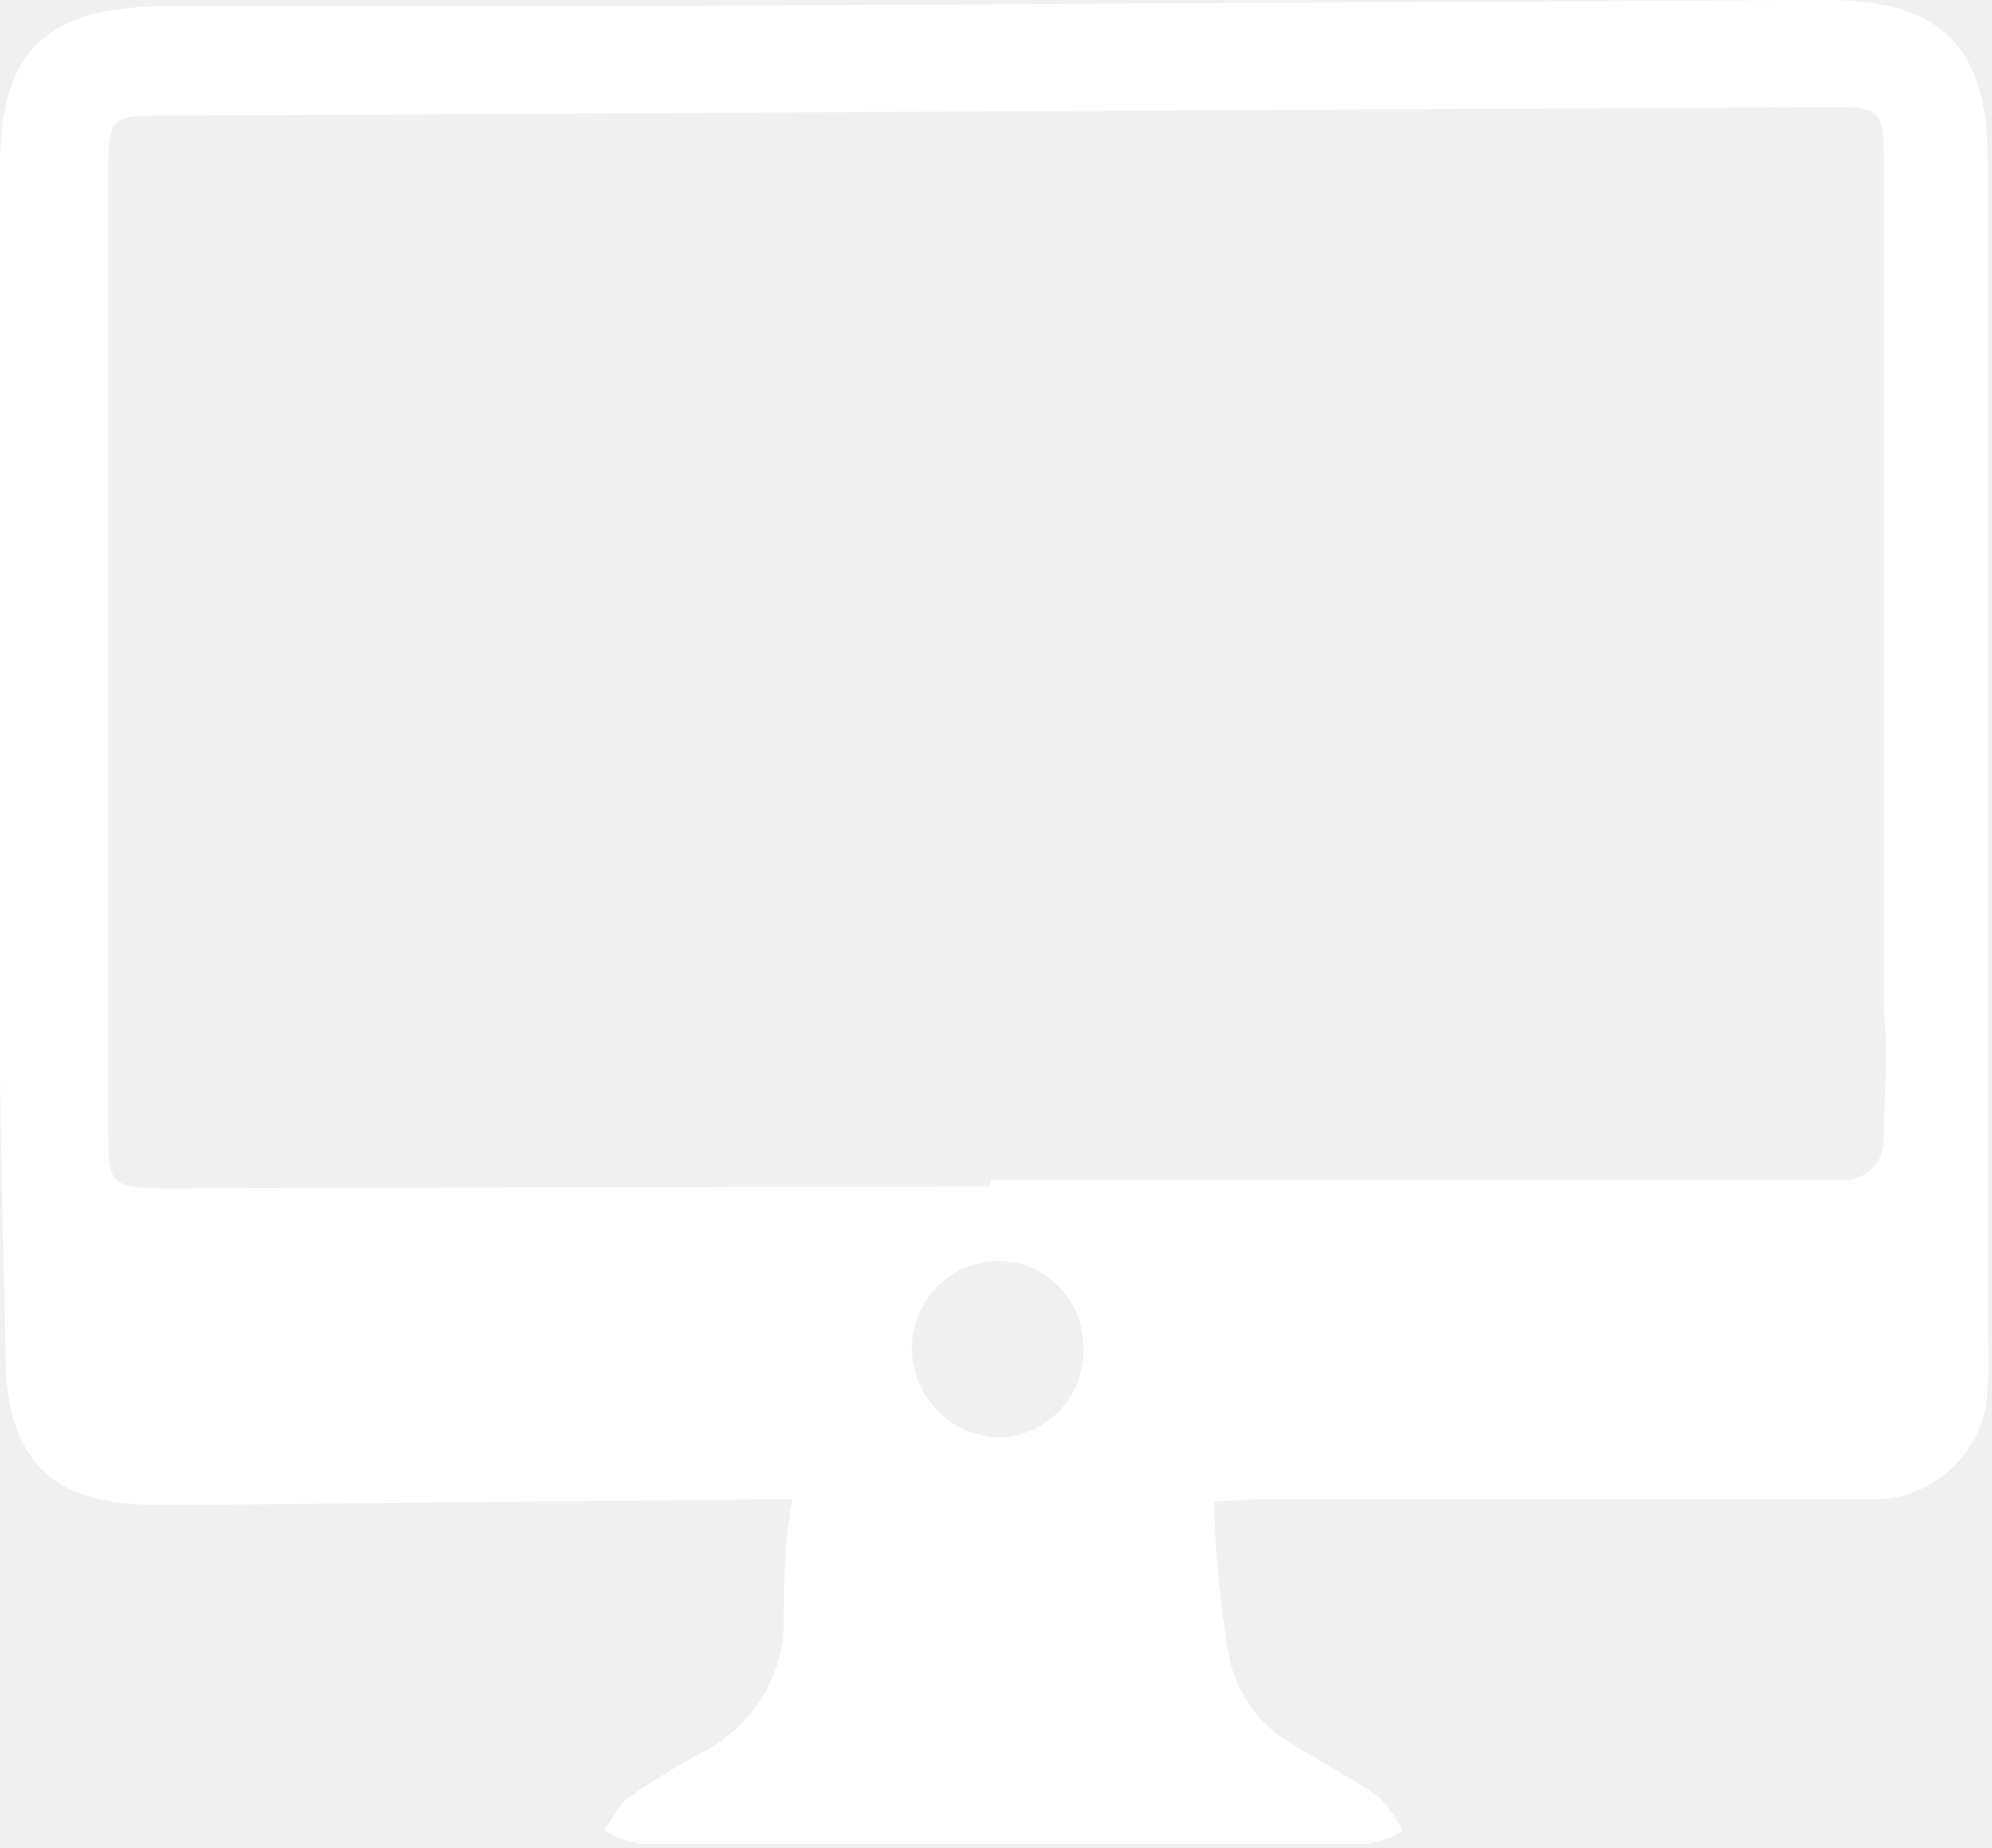
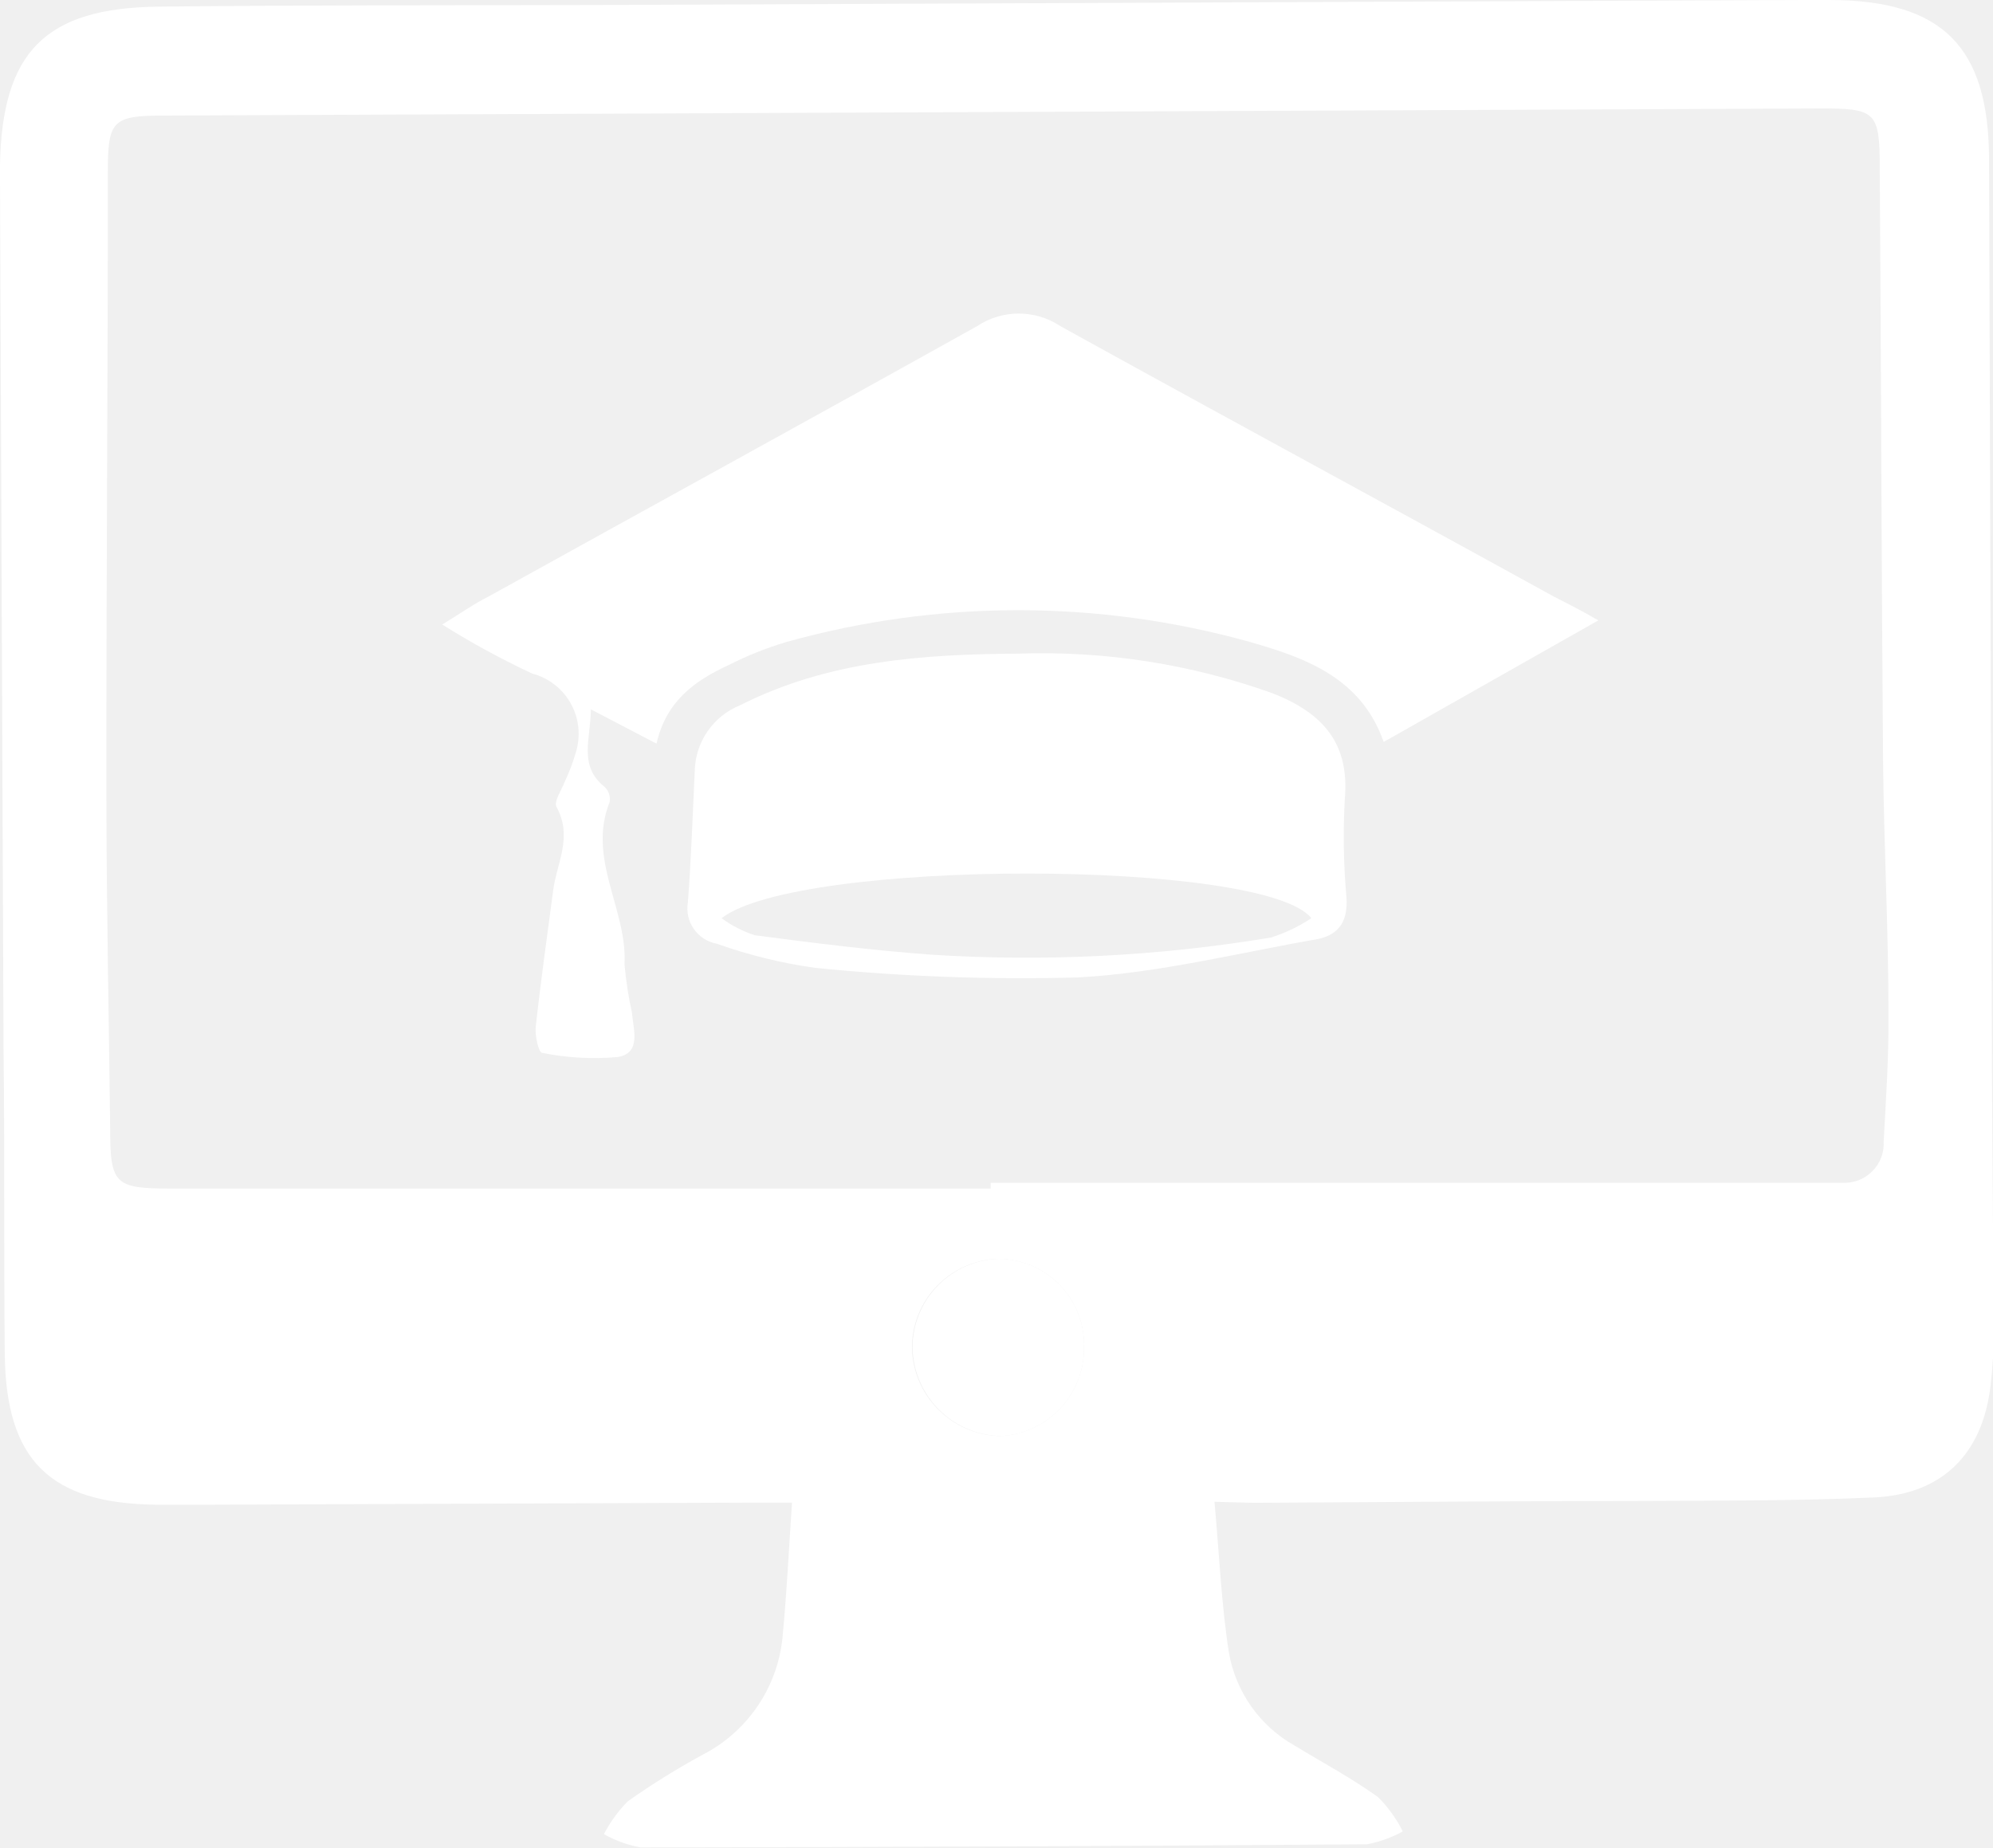
- <svg xmlns="http://www.w3.org/2000/svg" viewBox="0 0 18.96 17.58">
+ <svg xmlns="http://www.w3.org/2000/svg" viewBox="0 0 95.9 88.91">
  <defs>
    <style>.cls-1{fill:#fff;}</style>
  </defs>
  <g id="Layer_2" data-name="Layer 2">
    <g id="Layer_1-2" data-name="Layer 1">
-       <path class="cls-1" d="M11.56,14.29c0,.5.06,1,.13,1.43a1.23,1.23,0,0,0,.63.89c.27.17.54.31.8.49a1.14,1.14,0,0,1,.23.33,1.06,1.06,0,0,1-.34.12q-3.45,0-6.91,0a1.08,1.08,0,0,1-.35-.13c.08-.1.13-.24.23-.31a6.59,6.59,0,0,1,.72-.44,1.43,1.43,0,0,0,.76-1.15c0-.41,0-.81.08-1.25H7.18L2,14.32H1.48c-1,0-1.42-.43-1.43-1.43S0,11,0,10L0,1.69V1.57C0,.5.43.08,1.51.06H5.7L17.17,0h.22c1.08,0,1.53.44,1.53,1.52,0,2.66,0,5.31,0,8,0,1,0,2.1,0,3.15a4.58,4.58,0,0,1,0,.53,1.09,1.09,0,0,1-1.1,1.07c-.74,0-1.48,0-2.22,0l-3.69,0Zm-2.13-3v-.06h8.1a.38.38,0,0,0,.4-.39c0-.4.05-.81,0-1.21,0-.81,0-1.61,0-2.41,0-1.88,0-3.75,0-5.63,0-.55,0-.58-.59-.57L1.57,1.1c-.5,0-.54,0-.54.53,0,2,0,3.94,0,5.91,0,1.06,0,2.12,0,3.19,0,.54,0,.58.59.58Zm.88,1.51A.81.81,0,0,0,9.5,12a.83.83,0,0,0-.82.84.85.85,0,0,0,.84.84A.82.82,0,0,0,10.31,12.82Z" />
+       <g id="odM2Ra.tif">
+         <path class="cls-1" d="M58.44,72.26c.23,2.56.33,4.92.69,7.24A6.39,6.39,0,0,0,62.31,84c1.35.82,2.75,1.57,4,2.47a6.41,6.41,0,0,1,1.19,1.65,5.73,5.73,0,0,1-1.73.62q-17.48.13-34.95.15a5.53,5.53,0,0,1-1.76-.64,6.49,6.49,0,0,1,1.15-1.58,36.42,36.42,0,0,1,3.62-2.25,7.14,7.14,0,0,0,3.84-5.82c.19-2,.29-4.07.44-6.3H36.29L10.2,72.4H7.51C2.4,72.34.29,70.26.23,65.18c-.05-4.9,0-9.8-.06-14.71Q.09,29.53,0,8.57V7.93C.1,2.51,2.17.38,7.63.32,14.69.24,21.76.26,28.82.24l58-.24H88c5.46,0,7.7,2.23,7.71,7.68q.07,20.16.13,40.32c0,5.32.07,10.63.09,16a20.07,20.07,0,0,1-.15,2.68c-.38,3.26-2.3,5.21-5.58,5.37-3.74.17-7.48.15-11.23.17-6.22,0-12.44.06-18.66.09ZM47.67,57.19v-.28h37.8c1.06,0,2.11,0,3.17,0a1.89,1.89,0,0,0,2-2c.11-2,.25-4.1.23-6.14,0-4.06-.22-8.11-.26-12.17-.08-9.49-.09-19-.16-28.47,0-2.8-.17-2.92-3-2.91L7.93,5.56c-2.51,0-2.74.23-2.74,2.69,0,10-.08,19.92-.07,29.88,0,5.37.12,10.75.18,16.12,0,2.76.21,2.94,3,2.94Zm4.49,7.67a4.14,4.14,0,0,0-4.11-4.29,4.28,4.28,0,0,0-4.17,4.28,4.35,4.35,0,0,0,4.25,4.25A4.23,4.23,0,0,0,52.16,64.86Z" />
+         <path class="cls-1" d="M52.16,64.86a4.23,4.23,0,0,1-4,4.24,4.35,4.35,0,0,1-4.25-4.25,4.28,4.28,0,0,1,4.17-4.28A4.14,4.14,0,0,1,52.16,64.86Z" />
+         <path class="cls-1" d="M76.91,29.85,66.58,35.7c-1.08-3.09-3.77-4.05-6.43-4.81a41.43,41.43,0,0,0-22.31,0A16.62,16.62,0,0,0,35.06,32c-1.62.75-3,1.72-3.47,3.78l-3.16-1.65c0,1.42-.62,2.71.67,3.74a.82.82,0,0,1,.24.71c-1.11,2.74.86,5.19.71,7.83a19.06,19.06,0,0,0,.36,2.33c.06.79.47,1.93-.69,2.12a12.73,12.73,0,0,1-3.63-.2c-.17,0-.36-.84-.31-1.26.24-2.19.55-4.38.84-6.57.17-1.31.95-2.56.16-4-.15-.25.25-.83.41-1.25a9.26,9.26,0,0,0,.52-1.38,3,3,0,0,0-2.1-3.79,40,40,0,0,1-4.33-2.36c.84-.51,1.53-1,2.25-1.36,7.83-4.34,15.68-8.64,23.49-13a3.62,3.62,0,0,1,4,0c7.88,4.36,15.81,8.64,23.72,13C75.34,29,76,29.32,76.91,29.85Z" />
+         <path class="cls-1" d="M49,31.45a32.94,32.94,0,0,1,12.24,1.91c2.39.94,3.71,2.38,3.47,5.09a32.48,32.48,0,0,0,.08,4.73c.07,1.09-.31,1.77-1.36,2-3.84.67-7.68,1.64-11.55,1.85a99.14,99.14,0,0,1-12.65-.46,24,24,0,0,1-4.73-1.16,1.73,1.73,0,0,1-1.4-2c.16-2.1.23-4.21.33-6.31a3.49,3.49,0,0,1,2.19-3.17C39.86,31.79,44.4,31.48,49,31.45ZM63.1,44.18c-2.23-2.85-24.66-2.88-28.38,0a5.66,5.66,0,0,0,1.6.82c2.8.37,5.6.72,8.41.93a71.75,71.75,0,0,0,16.43-.82A7.81,7.81,0,0,0,63.1,44.18Z" />
+       </g>
    </g>
  </g>
</svg>
